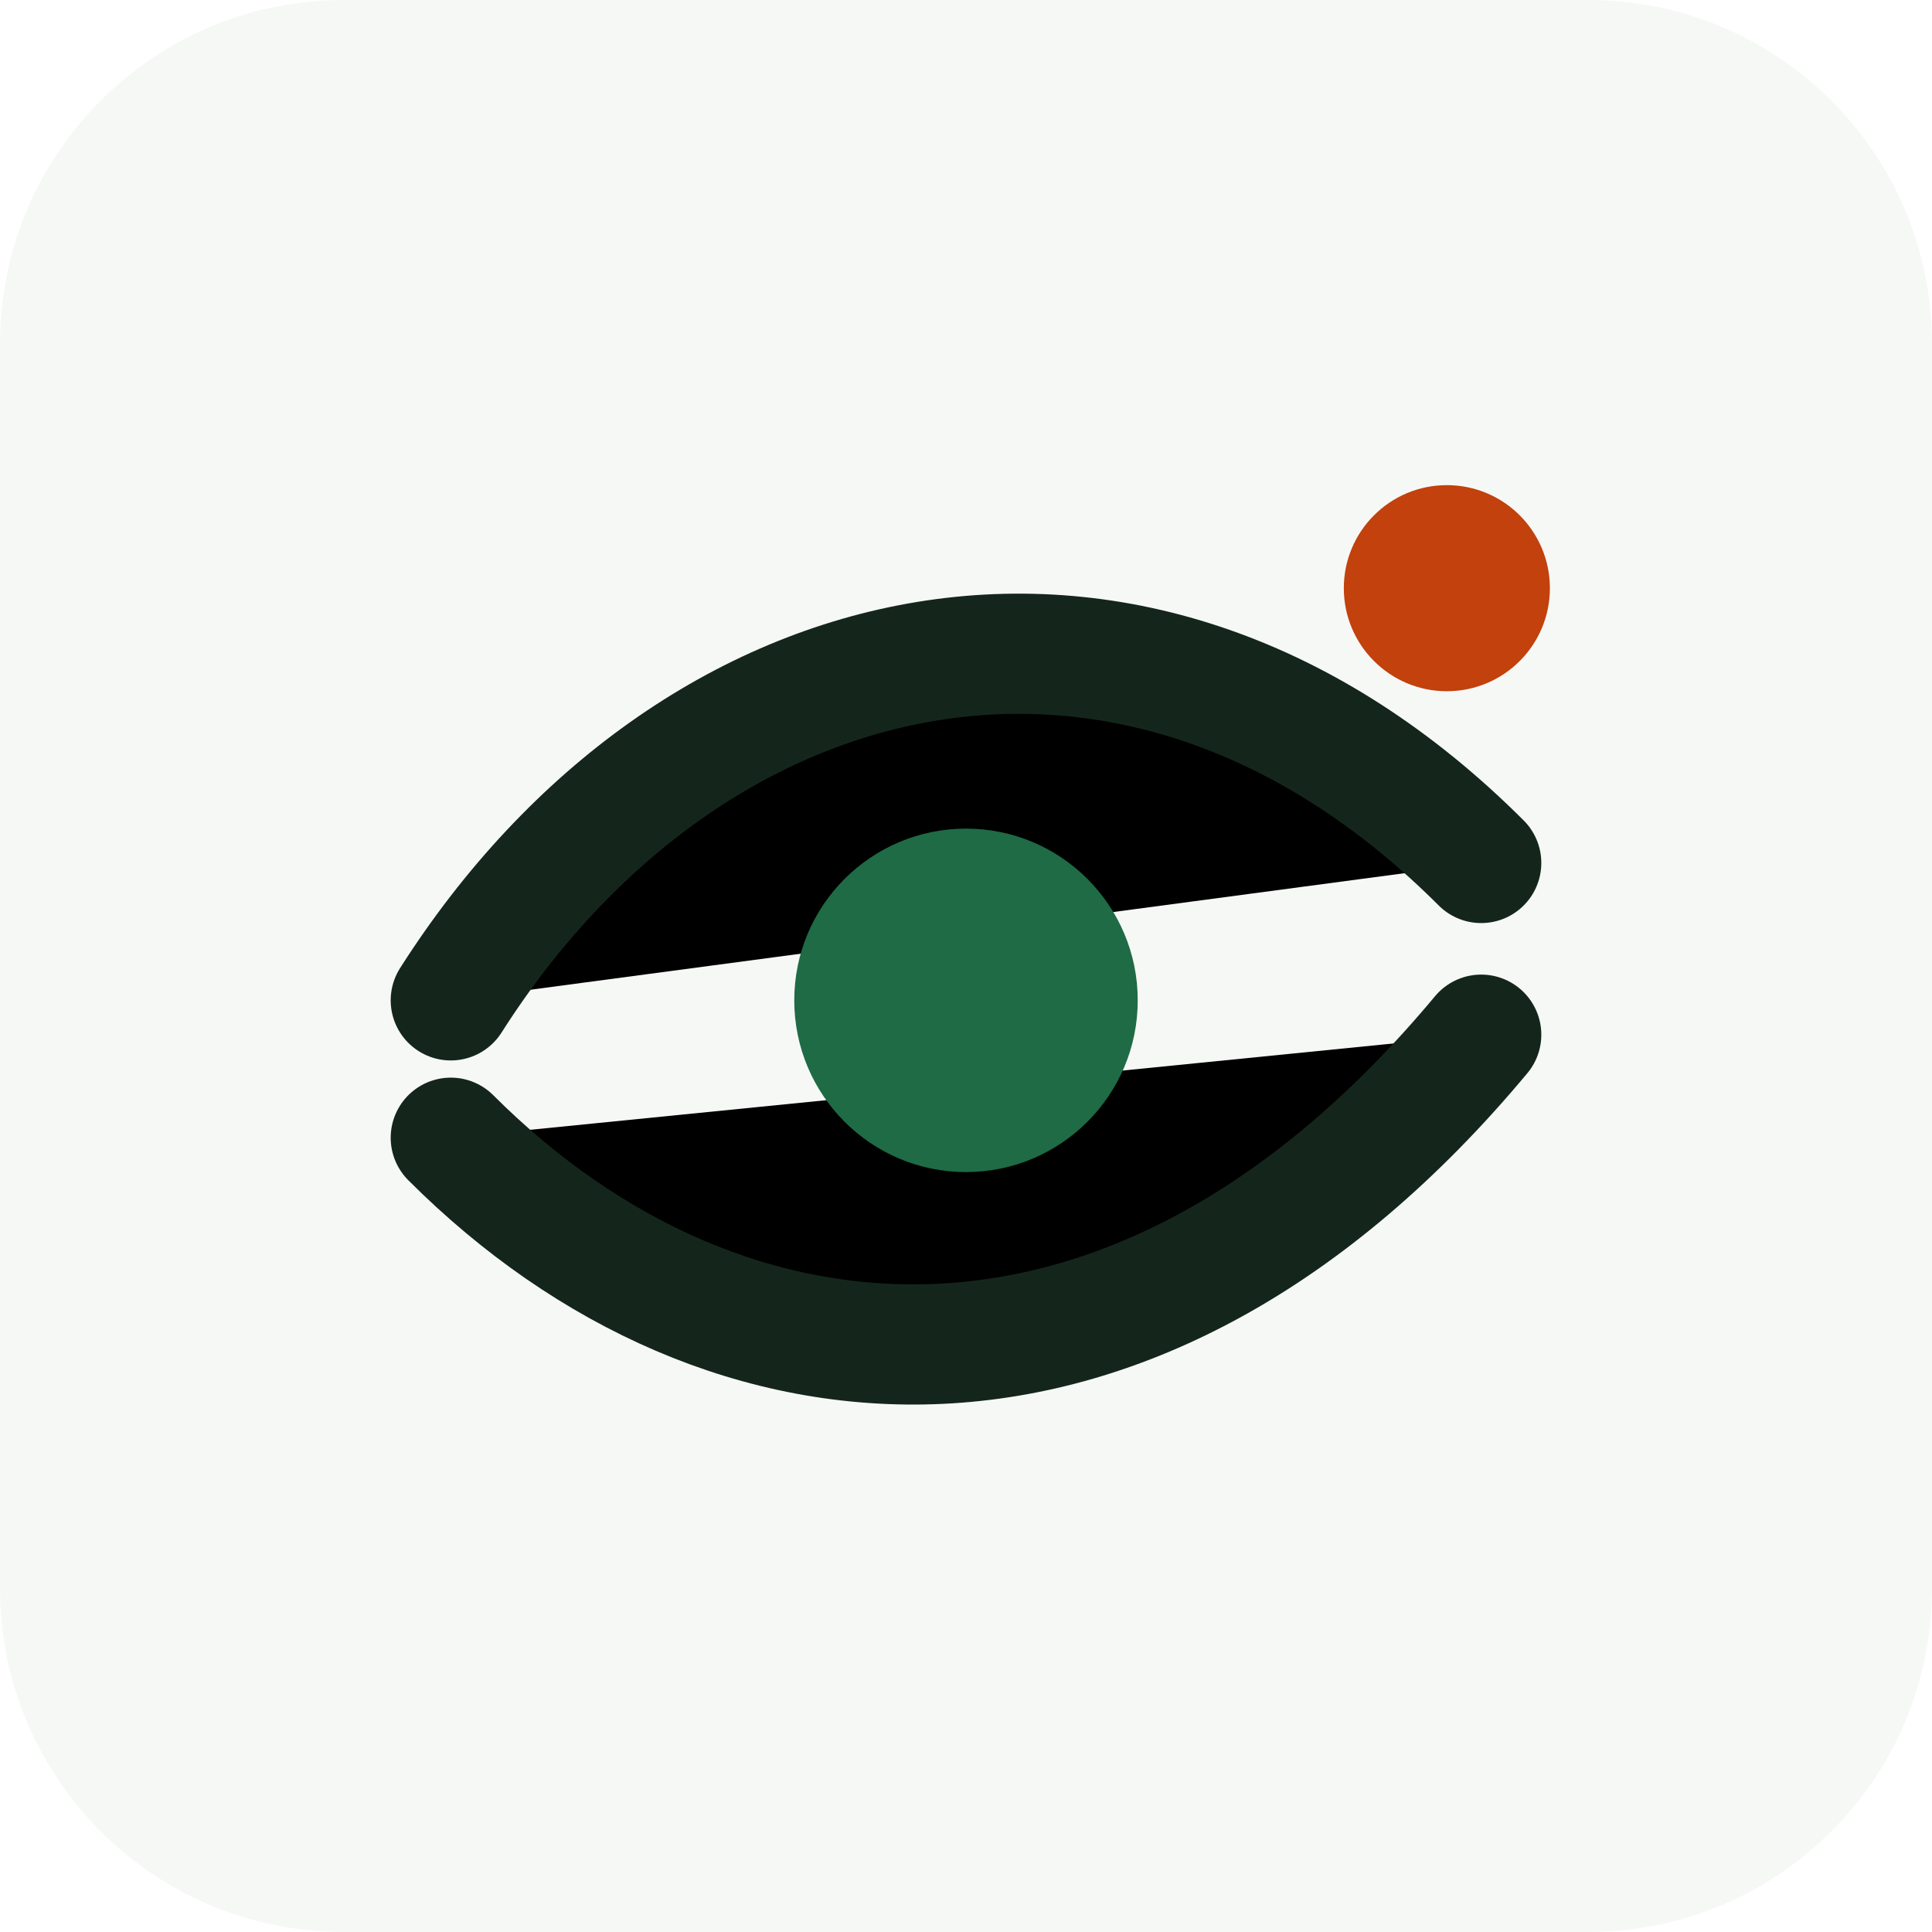
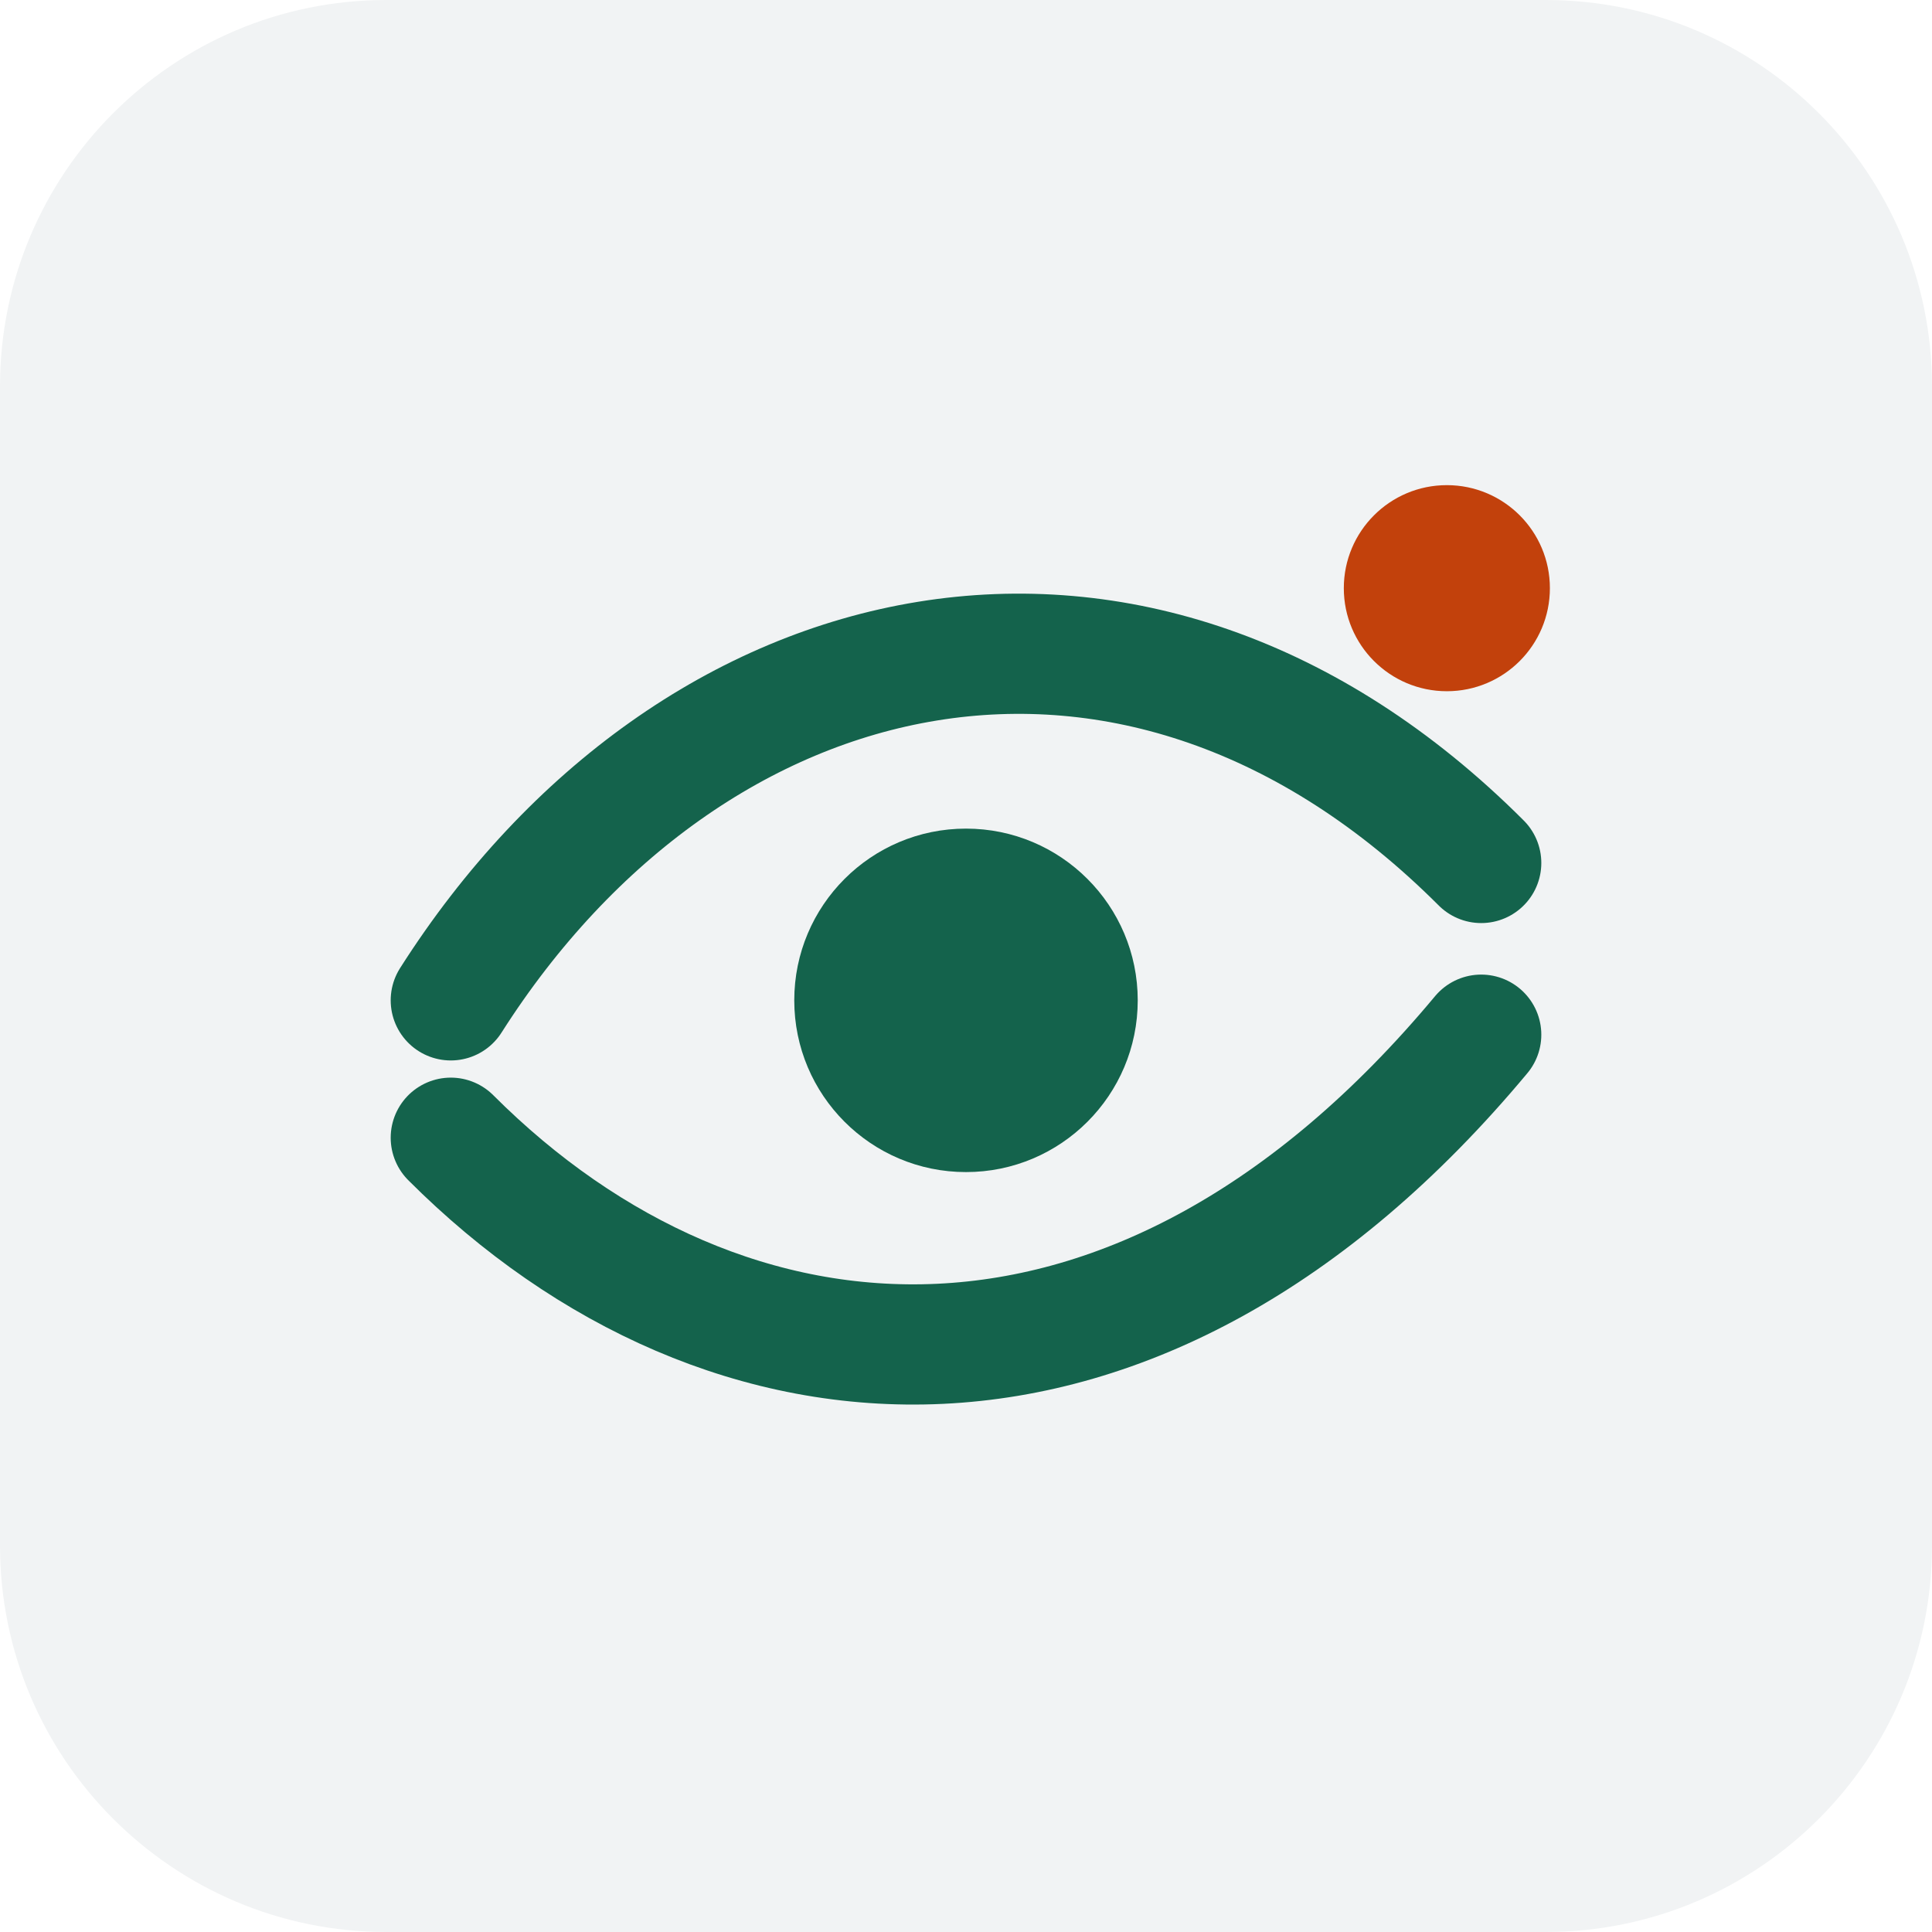
- <svg xmlns="http://www.w3.org/2000/svg" viewBox="0 0 180 180">
-   <rect width="180" height="180" rx="32" fill="#f6f8f6" />
+ <svg xmlns="http://www.w3.org/2000/svg" viewBox="0 0 180 180" fill="none">
+   <rect width="180" height="180" rx="36" fill="#f1f3f4" />
  <g transform="translate(26 26) scale(3.2)">
-     <path d="M5 21c7-11 20-14 30-4M5 25c8 8 20 9 30-3" stroke="#14261b" stroke-width="3.5" stroke-linecap="round" />
-     <circle cx="20" cy="21" r="5" fill="#1e6b45" />
+     <path d="M5 21c7-11 20-14 30-4M5 25c8 8 20 9 30-3" stroke="#14634c" stroke-width="3.5" stroke-linecap="round" />
+     <circle cx="20" cy="21" r="5" fill="#14634c" />
    <circle cx="34" cy="9" r="3" fill="#c2410c" />
  </g>
</svg>
